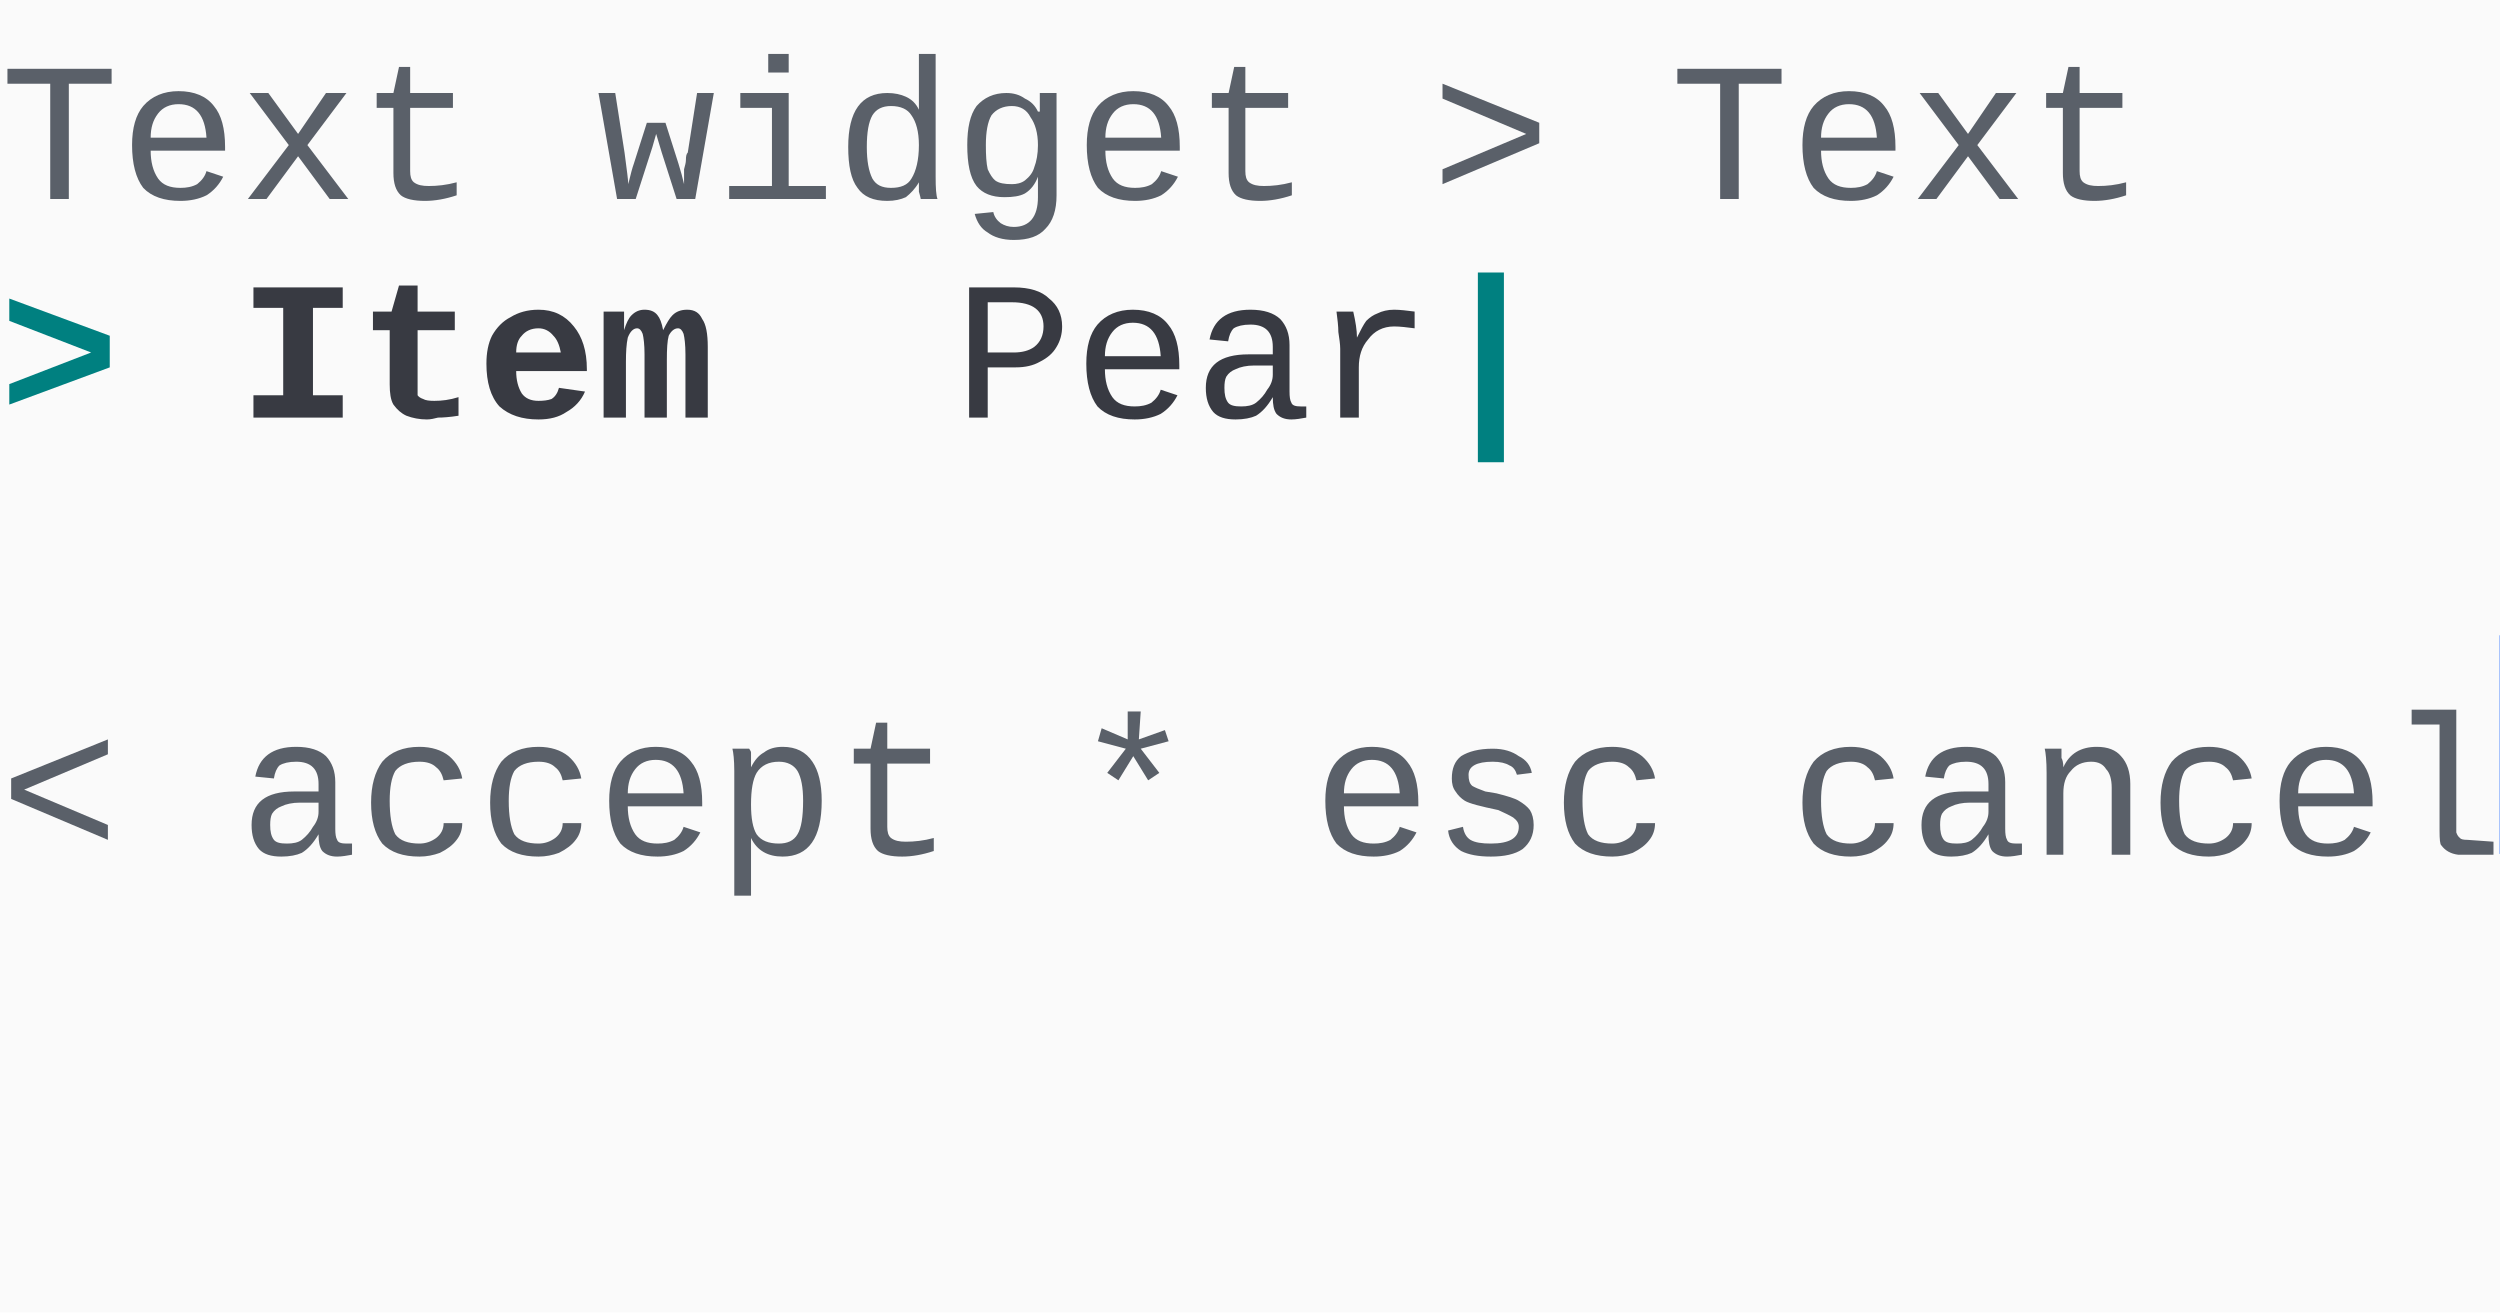
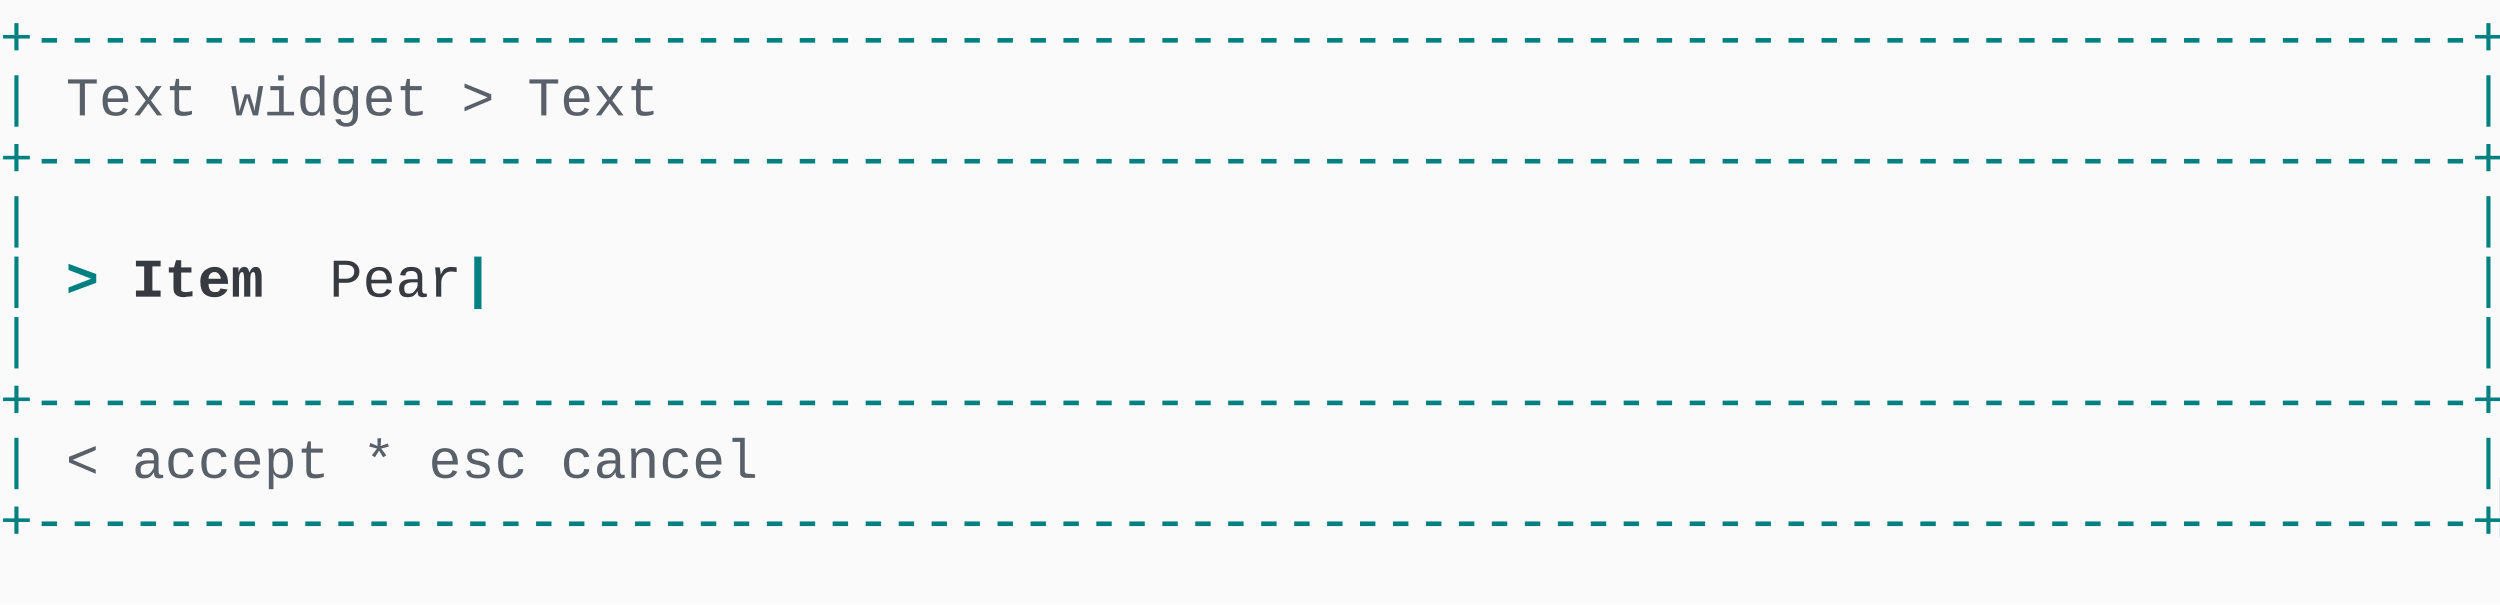
- <svg xmlns="http://www.w3.org/2000/svg" xmlns:xlink="http://www.w3.org/1999/xlink" width="210" height="110.22">
-   <rect width="210" height="110.22" rx="0" ry="0" class="a" />
-   <svg height="110.22" viewBox="0 0 21 11.022" width="210">
-     <style>.a{fill:rgb(250,250,250)}.b{font-family:Consolas,"Courier New",Courier,"Liberation Mono",monospace}.c{fill:transparent}.d{fill:rgb(82,139,255)}.e{fill:rgb(90,96,105);white-space:pre}.f{fill:rgb(0,128,128);font-weight:bold;white-space:pre}.g{fill:rgb(56,58,66);font-weight:bold;white-space:pre}.h{fill:rgb(56,58,66);white-space:pre}</style>
+ <svg xmlns="http://www.w3.org/2000/svg" xmlns:xlink="http://www.w3.org/1999/xlink" width="760" height="183.7">
+   <rect width="760" height="183.7" rx="0" ry="0" class="a" />
+   <svg height="183.7" viewBox="0 0 76 18.37" width="760">
+     <style>.a{fill:rgb(250,250,250)}.b{font-family:Consolas,"Courier New",Courier,"Liberation Mono",monospace}.c{fill:rgb(0,128,128);white-space:pre}.d{fill:transparent}.e{fill:rgb(82,139,255)}.f{fill:rgb(90,96,105);white-space:pre}.g{fill:rgb(0,128,128);font-weight:bold;white-space:pre}.h{fill:rgb(56,58,66);font-weight:bold;white-space:pre}.i{fill:rgb(56,58,66);white-space:pre}</style>
    <g font-family="Consolas, &quot;Courier New&quot;, Courier, &quot;Liberation Mono&quot;, monospace" font-size="1.67" class="b">
      <defs>
+         <symbol id="1">
+           <text x="0" y="1.67" class="c">+--------------------------------------------------------------------------+</text>
+         </symbol>
+         <symbol id="2">
+           <text x="0" y="1.67" class="c">|</text>
+           <text x="75.15" y="1.67" class="c">|</text>
+         </symbol>
        <symbol id="a">
-           <rect height="6" width="21" x="0" y="0" class="c" />
+           <rect height="10" width="76" x="0" y="0" class="d" />
        </symbol>
        <symbol id="b">
-           <rect height="1.837" width="1.102" class="d" />
+           <rect height="1.837" width="1.102" class="e" />
        </symbol>
      </defs>
-       <rect height="11.022" width="21" class="a" />
-       <svg x="0" y="0" width="21">
+       <rect height="18.37" width="76" class="a" />
+       <svg x="0" y="0" width="76">
        <svg x="0">
          <use xlink:href="#a" />
-           <use xlink:href="#b" x="20.996" y="5.336" />
-           <text x="0" y="1.67" class="e">Text</text>
-           <text x="5.01" y="1.67" class="e">widget</text>
-           <text x="12.024" y="1.67" class="e">&gt;</text>
-           <text x="14.028" y="1.67" class="e">Text</text>
-           <text x="0" y="3.507" class="f">&gt;</text>
-           <text x="2.004" y="3.507" class="g">Item</text>
-           <text x="8.016" y="3.507" class="h">Pear</text>
-           <text x="12.024" y="3.507" class="f">|</text>
-           <text x="0" y="7.181" class="e">&lt;</text>
-           <text x="2.004" y="7.181" class="e">accept</text>
-           <text x="9.018" y="7.181" class="e">*</text>
-           <text x="11.022" y="7.181" class="e">esc</text>
-           <text x="15.03" y="7.181" class="e">cancel</text>
+           <use xlink:href="#b" x="75.996" y="14.521" />
+           <use xlink:href="#1" y="0" />
+           <text x="0" y="3.507" class="c">|</text>
+           <text x="2.004" y="3.507" class="f">Text</text>
+           <text x="7.014" y="3.507" class="f">widget</text>
+           <text x="14.028" y="3.507" class="f">&gt;</text>
+           <text x="16.032" y="3.507" class="f">Text</text>
+           <text x="75.15" y="3.507" class="c">|</text>
+           <use xlink:href="#1" y="3.674" />
+           <use xlink:href="#2" y="5.511" />
+           <text x="0" y="9.018" class="c">|</text>
+           <text x="2.004" y="9.018" class="g">&gt;</text>
+           <text x="4.008" y="9.018" class="h">Item</text>
+           <text x="10.02" y="9.018" class="i">Pear</text>
+           <text x="14.028" y="9.018" class="g">|</text>
+           <text x="75.15" y="9.018" class="c">|</text>
+           <use xlink:href="#2" y="9.185" />
+           <use xlink:href="#1" y="11.022" />
+           <text x="0" y="14.529" class="c">|</text>
+           <text x="2.004" y="14.529" class="f">&lt;</text>
+           <text x="4.008" y="14.529" class="f">accept</text>
+           <text x="11.022" y="14.529" class="f">*</text>
+           <text x="13.026" y="14.529" class="f">esc</text>
+           <text x="17.034" y="14.529" class="f">cancel</text>
+           <text x="75.15" y="14.529" class="c">|</text>
+           <use xlink:href="#1" y="14.696" />
        </svg>
      </svg>
    </g>
  </svg>
</svg>
